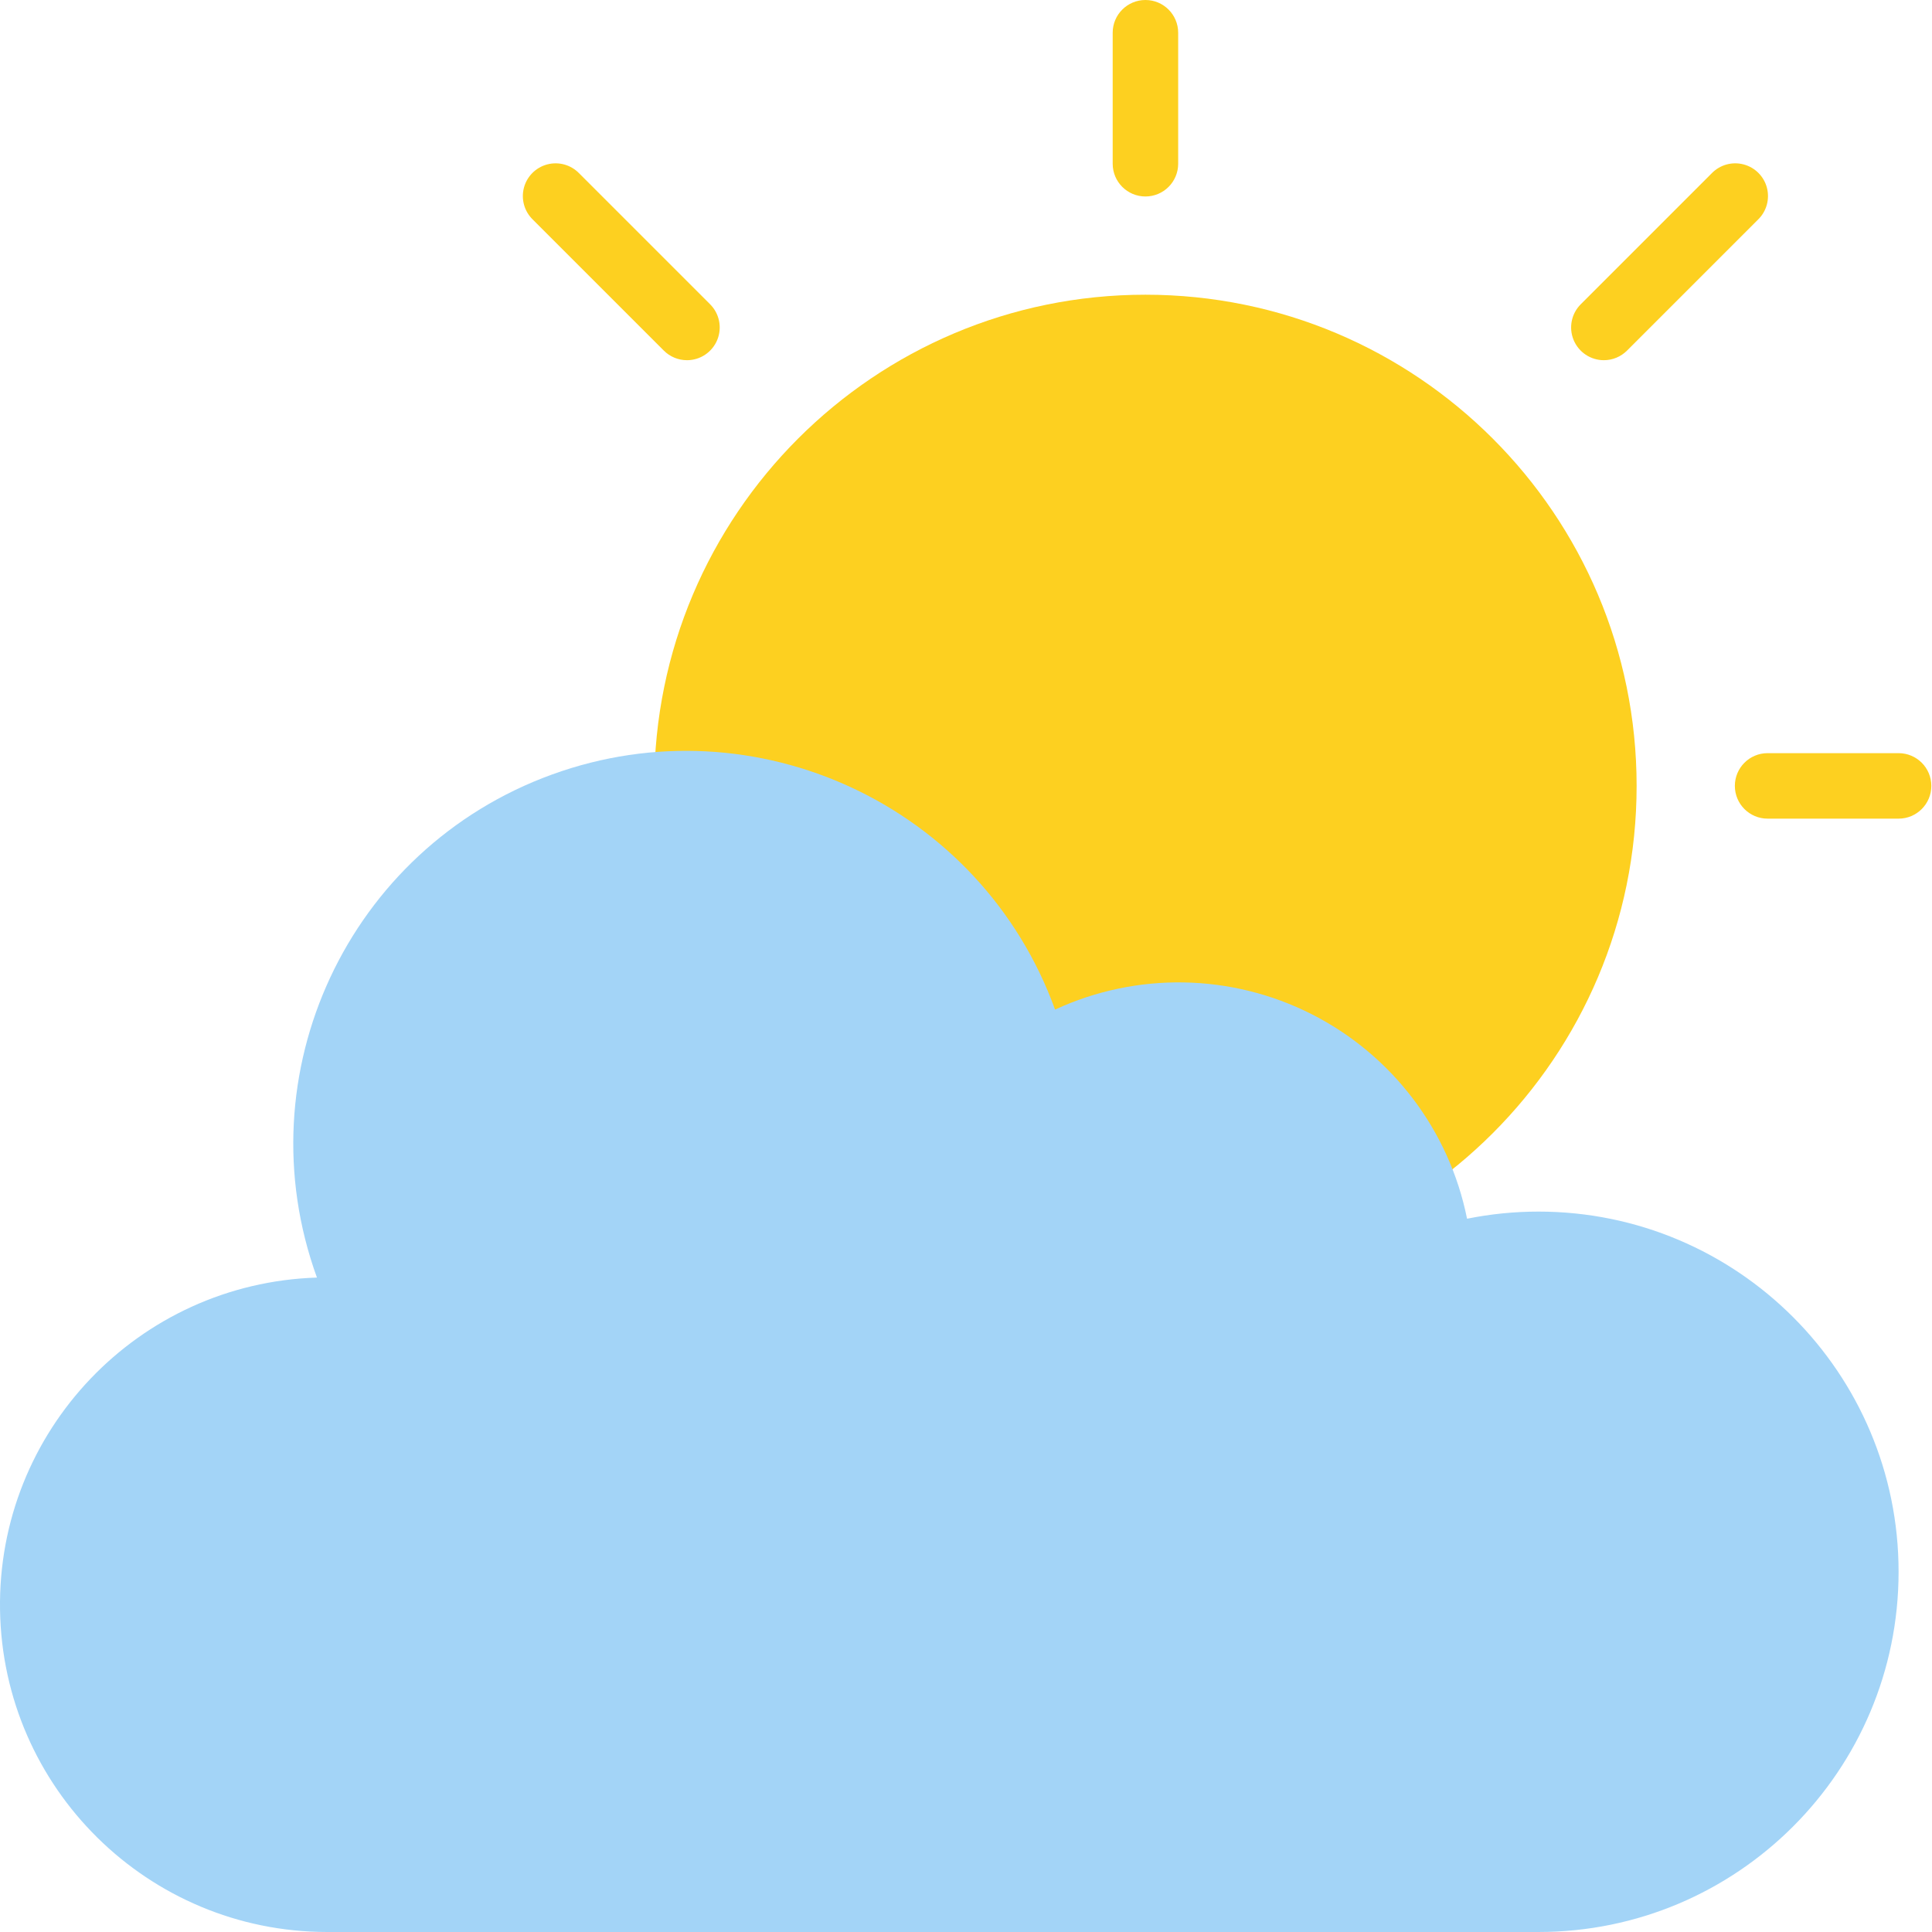
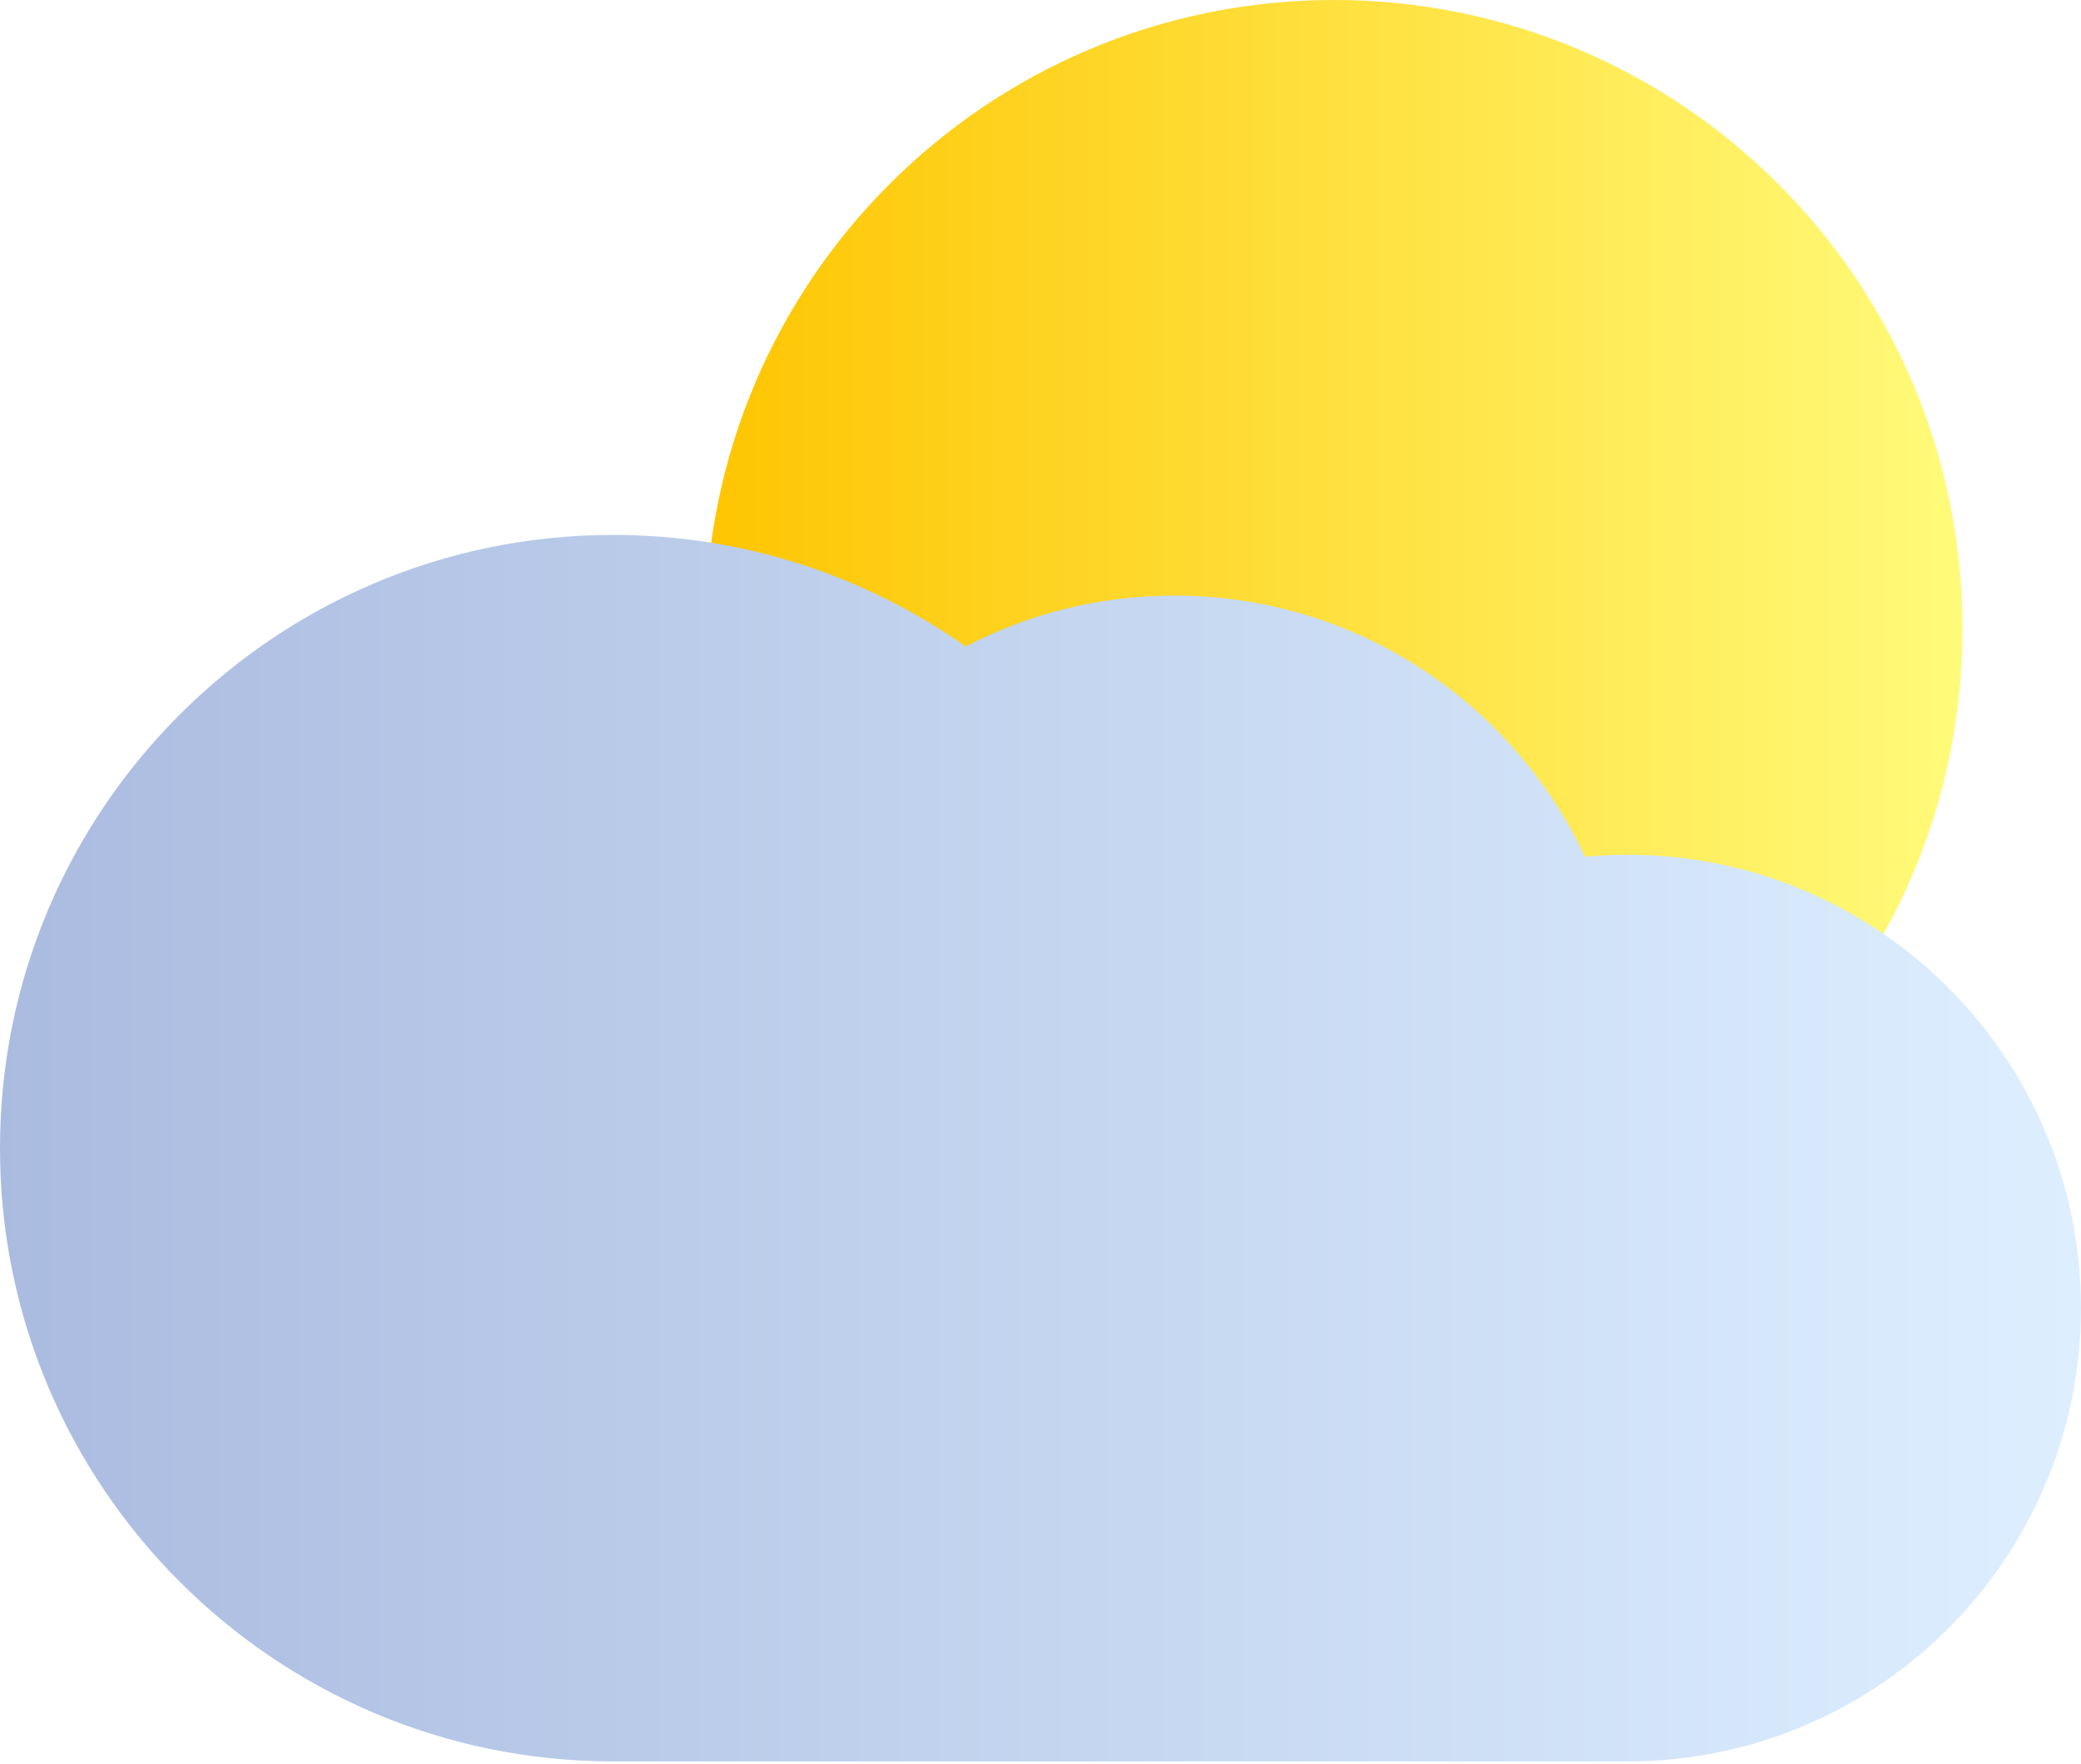
- <svg xmlns="http://www.w3.org/2000/svg" height="472pt" viewBox="1 0 471 472" width="472pt">
-   <path d="m400.336 192c0 66.273-53.727 120-120 120-66.277 0-120-53.727-120-120s53.723-120 120-120c66.273 0 120 53.727 120 120zm0 0" fill="#fdd020" />
-   <path d="m280.336 48c-4.422 0-8-3.582-8-8v-32c0-4.418 3.578-8 8-8 4.418 0 8 3.582 8 8v32c0 4.418-3.582 8-8 8zm0 0" fill="#fdd020" />
-   <path d="m464.336 200h-32c-4.422 0-8-3.582-8-8s3.578-8 8-8h32c4.418 0 8 3.582 8 8s-3.582 8-8 8zm0 0" fill="#fdd020" />
-   <path d="m376.336 296c-5.852 0-11.691.586-17.426 1.742-4.324-21.582-18.305-39.992-37.934-49.957-19.625-9.965-42.738-10.383-62.715-1.137-18.078-49.797-73.102-75.508-122.898-57.43-49.797 18.082-75.508 73.105-57.43 122.902-43.621 1.379-78.078 37.48-77.426 81.121.656 43.637 36.184 78.688 79.828 78.758h296c48.598 0 88-39.398 88-88s-39.402-88-88-88zm0 0" fill="#a3d4f7" />
-   <g fill="#fdd020">
-     <path d="m168.336 80-32-32" />
-     <path d="m168.336 88c-2.125 0-4.156-.844-5.656-2.344l-32-32c-2.082-2.008-2.914-4.984-2.184-7.781.734-2.797 2.918-4.98 5.715-5.711 2.797-.734 5.77.102 7.781 2.18l32 32c2.285 2.289 2.969 5.73 1.73 8.719-1.238 2.988-4.152 4.938-7.387 4.938zm0 0" />
-     <path d="m392.336 80 32-32" />
-     <path d="m392.336 88c-3.238 0-6.152-1.949-7.391-4.938-1.238-2.988-.555-6.43 1.734-8.719l32-32c2.008-2.078 4.98-2.914 7.777-2.18 2.797.73 4.984 2.914 5.715 5.711s-.102 5.773-2.18 7.781l-32 32c-1.5 1.5-3.535 2.344-5.656 2.344zm0 0" />
+ <svg xmlns="http://www.w3.org/2000/svg" width="100%" height="100%" viewBox="0 0 1080 915" version="1.1" xml:space="preserve" style="fill-rule:evenodd;clip-rule:evenodd;stroke-linejoin:round;stroke-miterlimit:2;">
+   <g transform="matrix(1,0,0,1,-4697.44,-87.3599)">
+     <g transform="matrix(1,0,0,1,3549.96,4.41758)">
+       <g transform="matrix(1.37961,0,0,1.37961,-632.467,-198.061)">
+         <g transform="matrix(0.724669,0,0,0.724669,1402.93,-14.893)">
+           <circle cx="536.873" cy="627.915" r="326.293" style="fill:url(#_Linear1);" />
+         </g>
+         <g transform="matrix(0.95504,0,0,0.95504,76.0641,38.9459)">
+           <path d="M1912.41,866.229L1512.8,866.229C1379.5,866.229 1271.27,758.005 1271.27,624.704C1271.27,491.402 1379.5,383.178 1512.8,383.178C1564.47,383.178 1612.37,399.437 1651.65,427.11C1676.27,414.306 1704.23,407.068 1733.87,407.068C1805.36,407.068 1867.1,449.177 1895.6,509.926C1901.14,509.408 1906.75,509.143 1912.41,509.143C2010.95,509.143 2090.96,589.146 2090.96,687.686C2090.96,786.227 2010.95,866.229 1912.41,866.229Z" style="fill:url(#_Linear2);" />
+         </g>
+       </g>
+     </g>
  </g>
+   <defs>
+     <linearGradient id="_Linear1" x1="0" y1="0" x2="1" y2="0" gradientUnits="userSpaceOnUse" gradientTransform="matrix(652.587,0,0,652.587,210.579,627.915)">
+       <stop offset="0" style="stop-color:rgb(254,197,1);stop-opacity:1" />
+       <stop offset="1" style="stop-color:rgb(255,251,123);stop-opacity:1" />
+     </linearGradient>
+     <linearGradient id="_Linear2" x1="0" y1="0" x2="1" y2="0" gradientUnits="userSpaceOnUse" gradientTransform="matrix(819.683,0,0,483.052,1271.27,624.704)">
+       <stop offset="0" style="stop-color:rgb(170,187,224);stop-opacity:1" />
+       <stop offset="1" style="stop-color:rgb(221,239,255);stop-opacity:1" />
+     </linearGradient>
+   </defs>
</svg>
